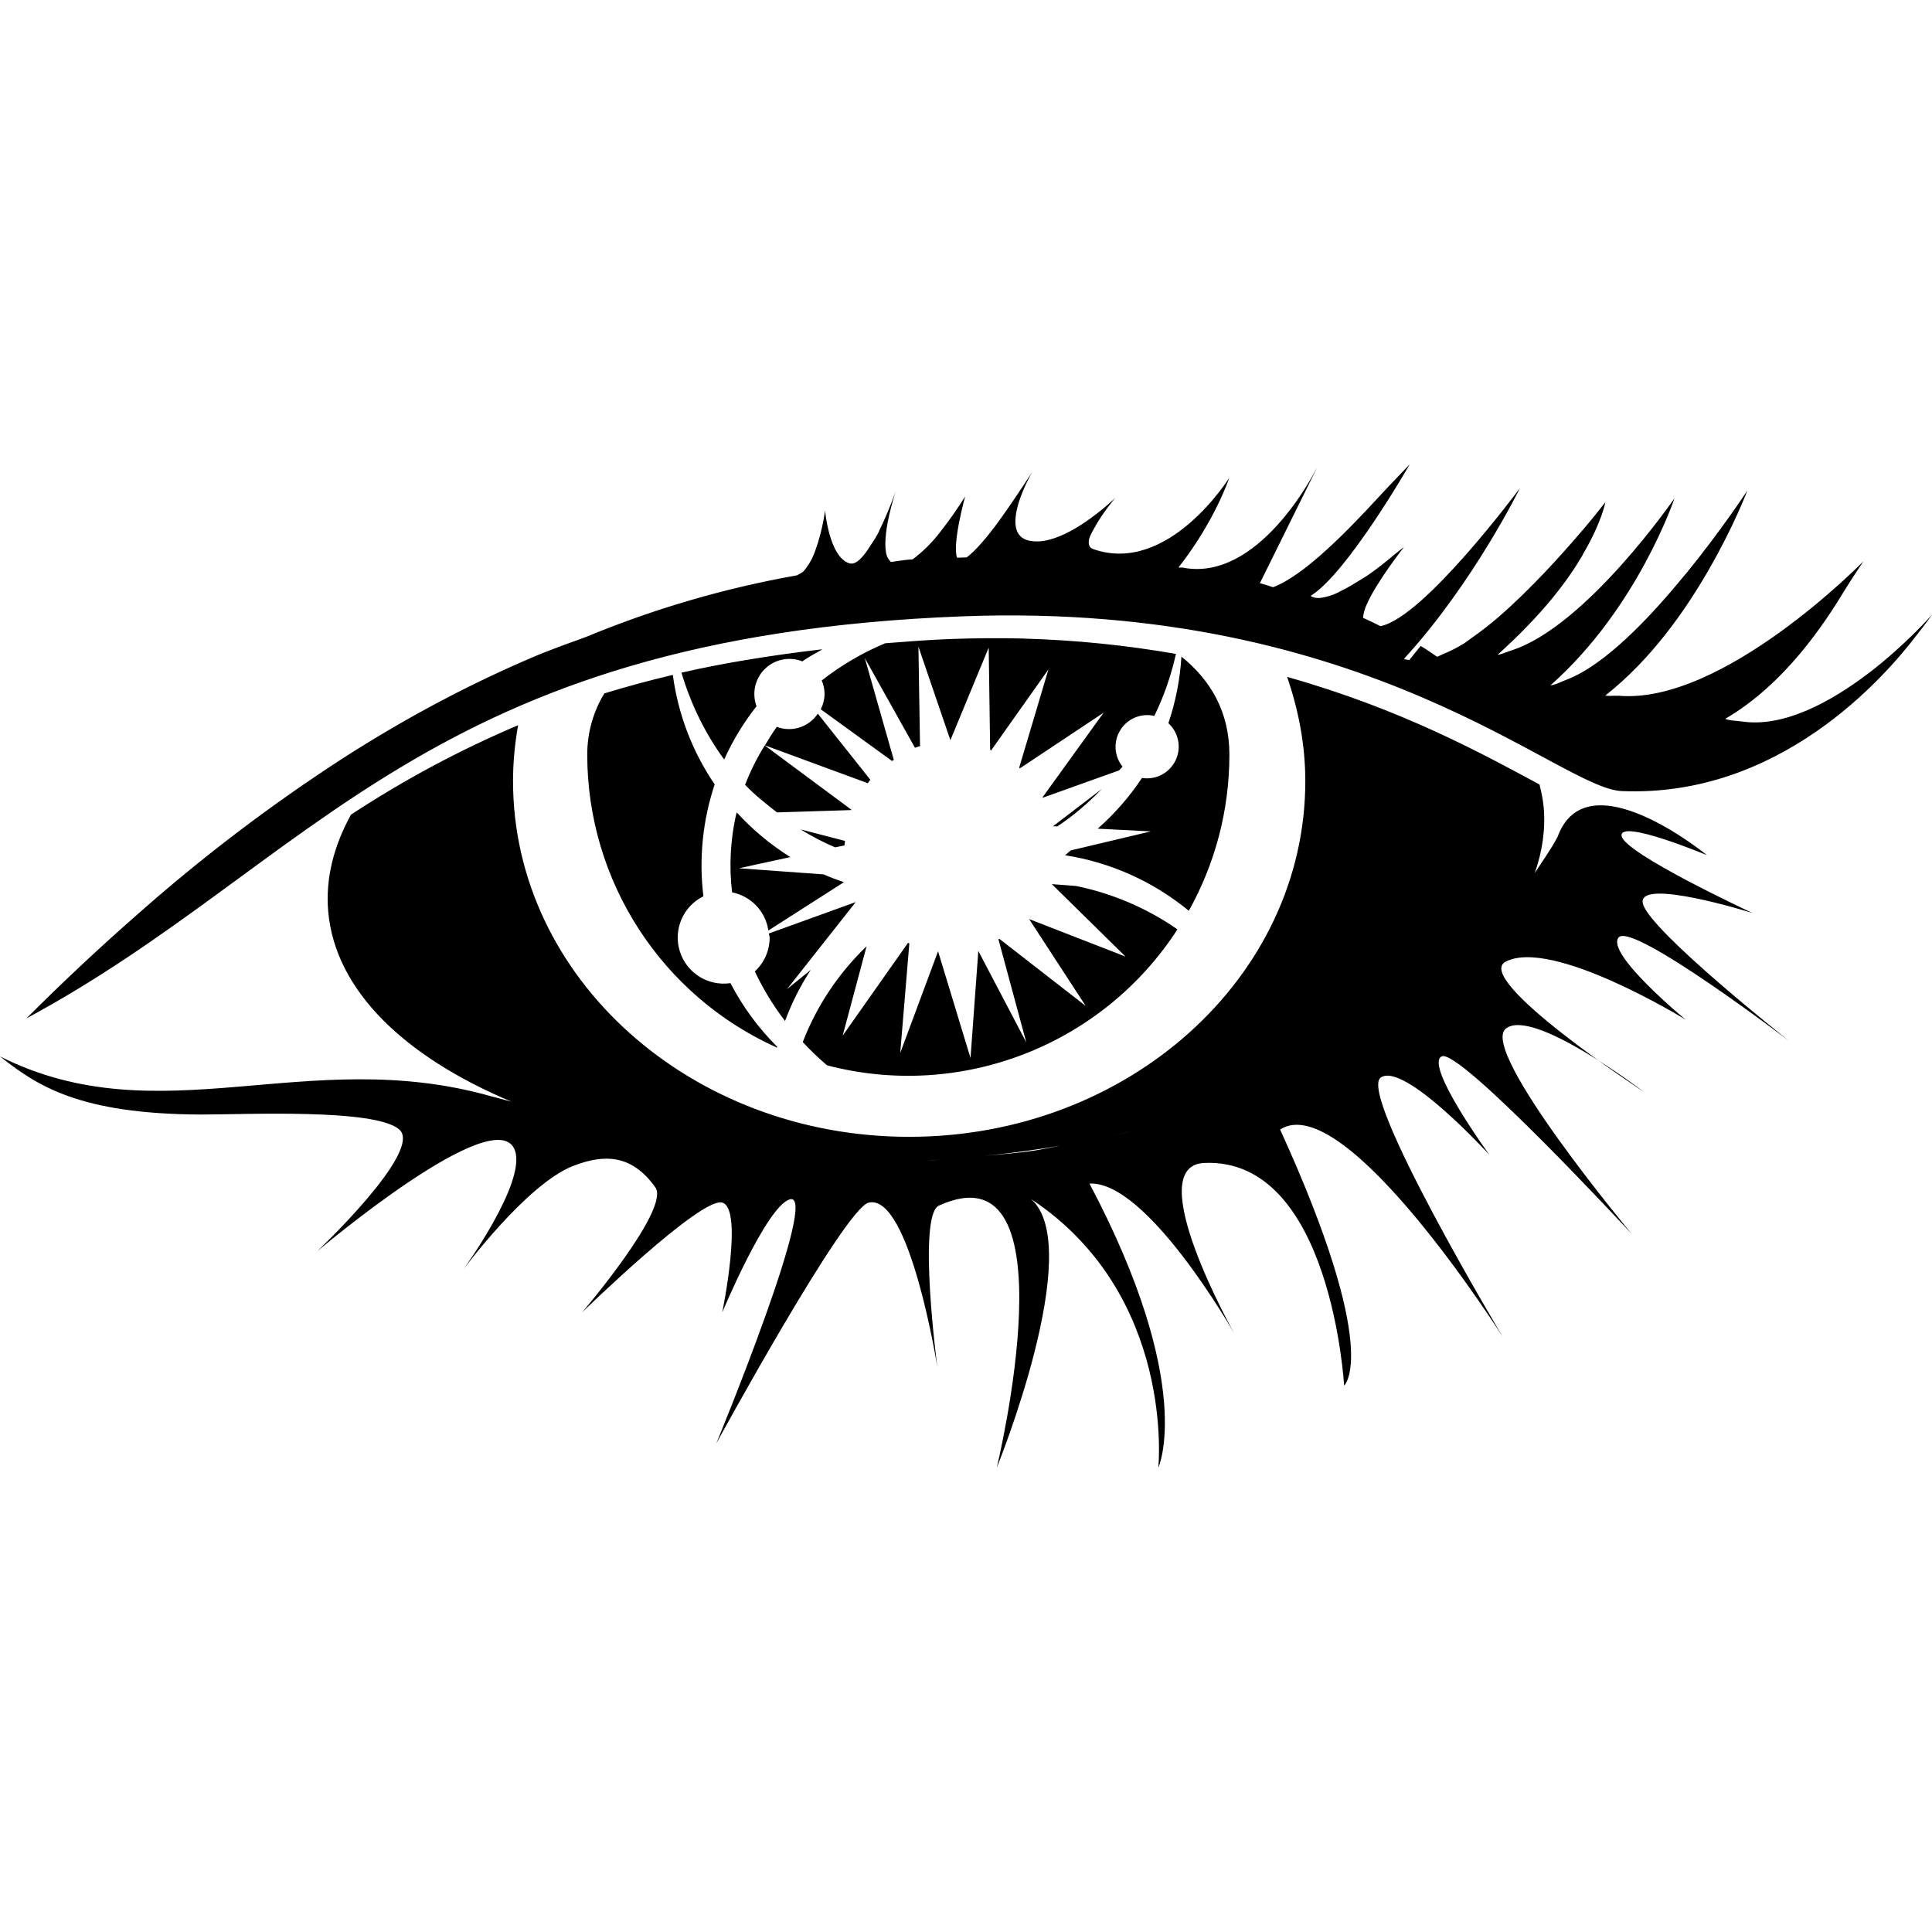
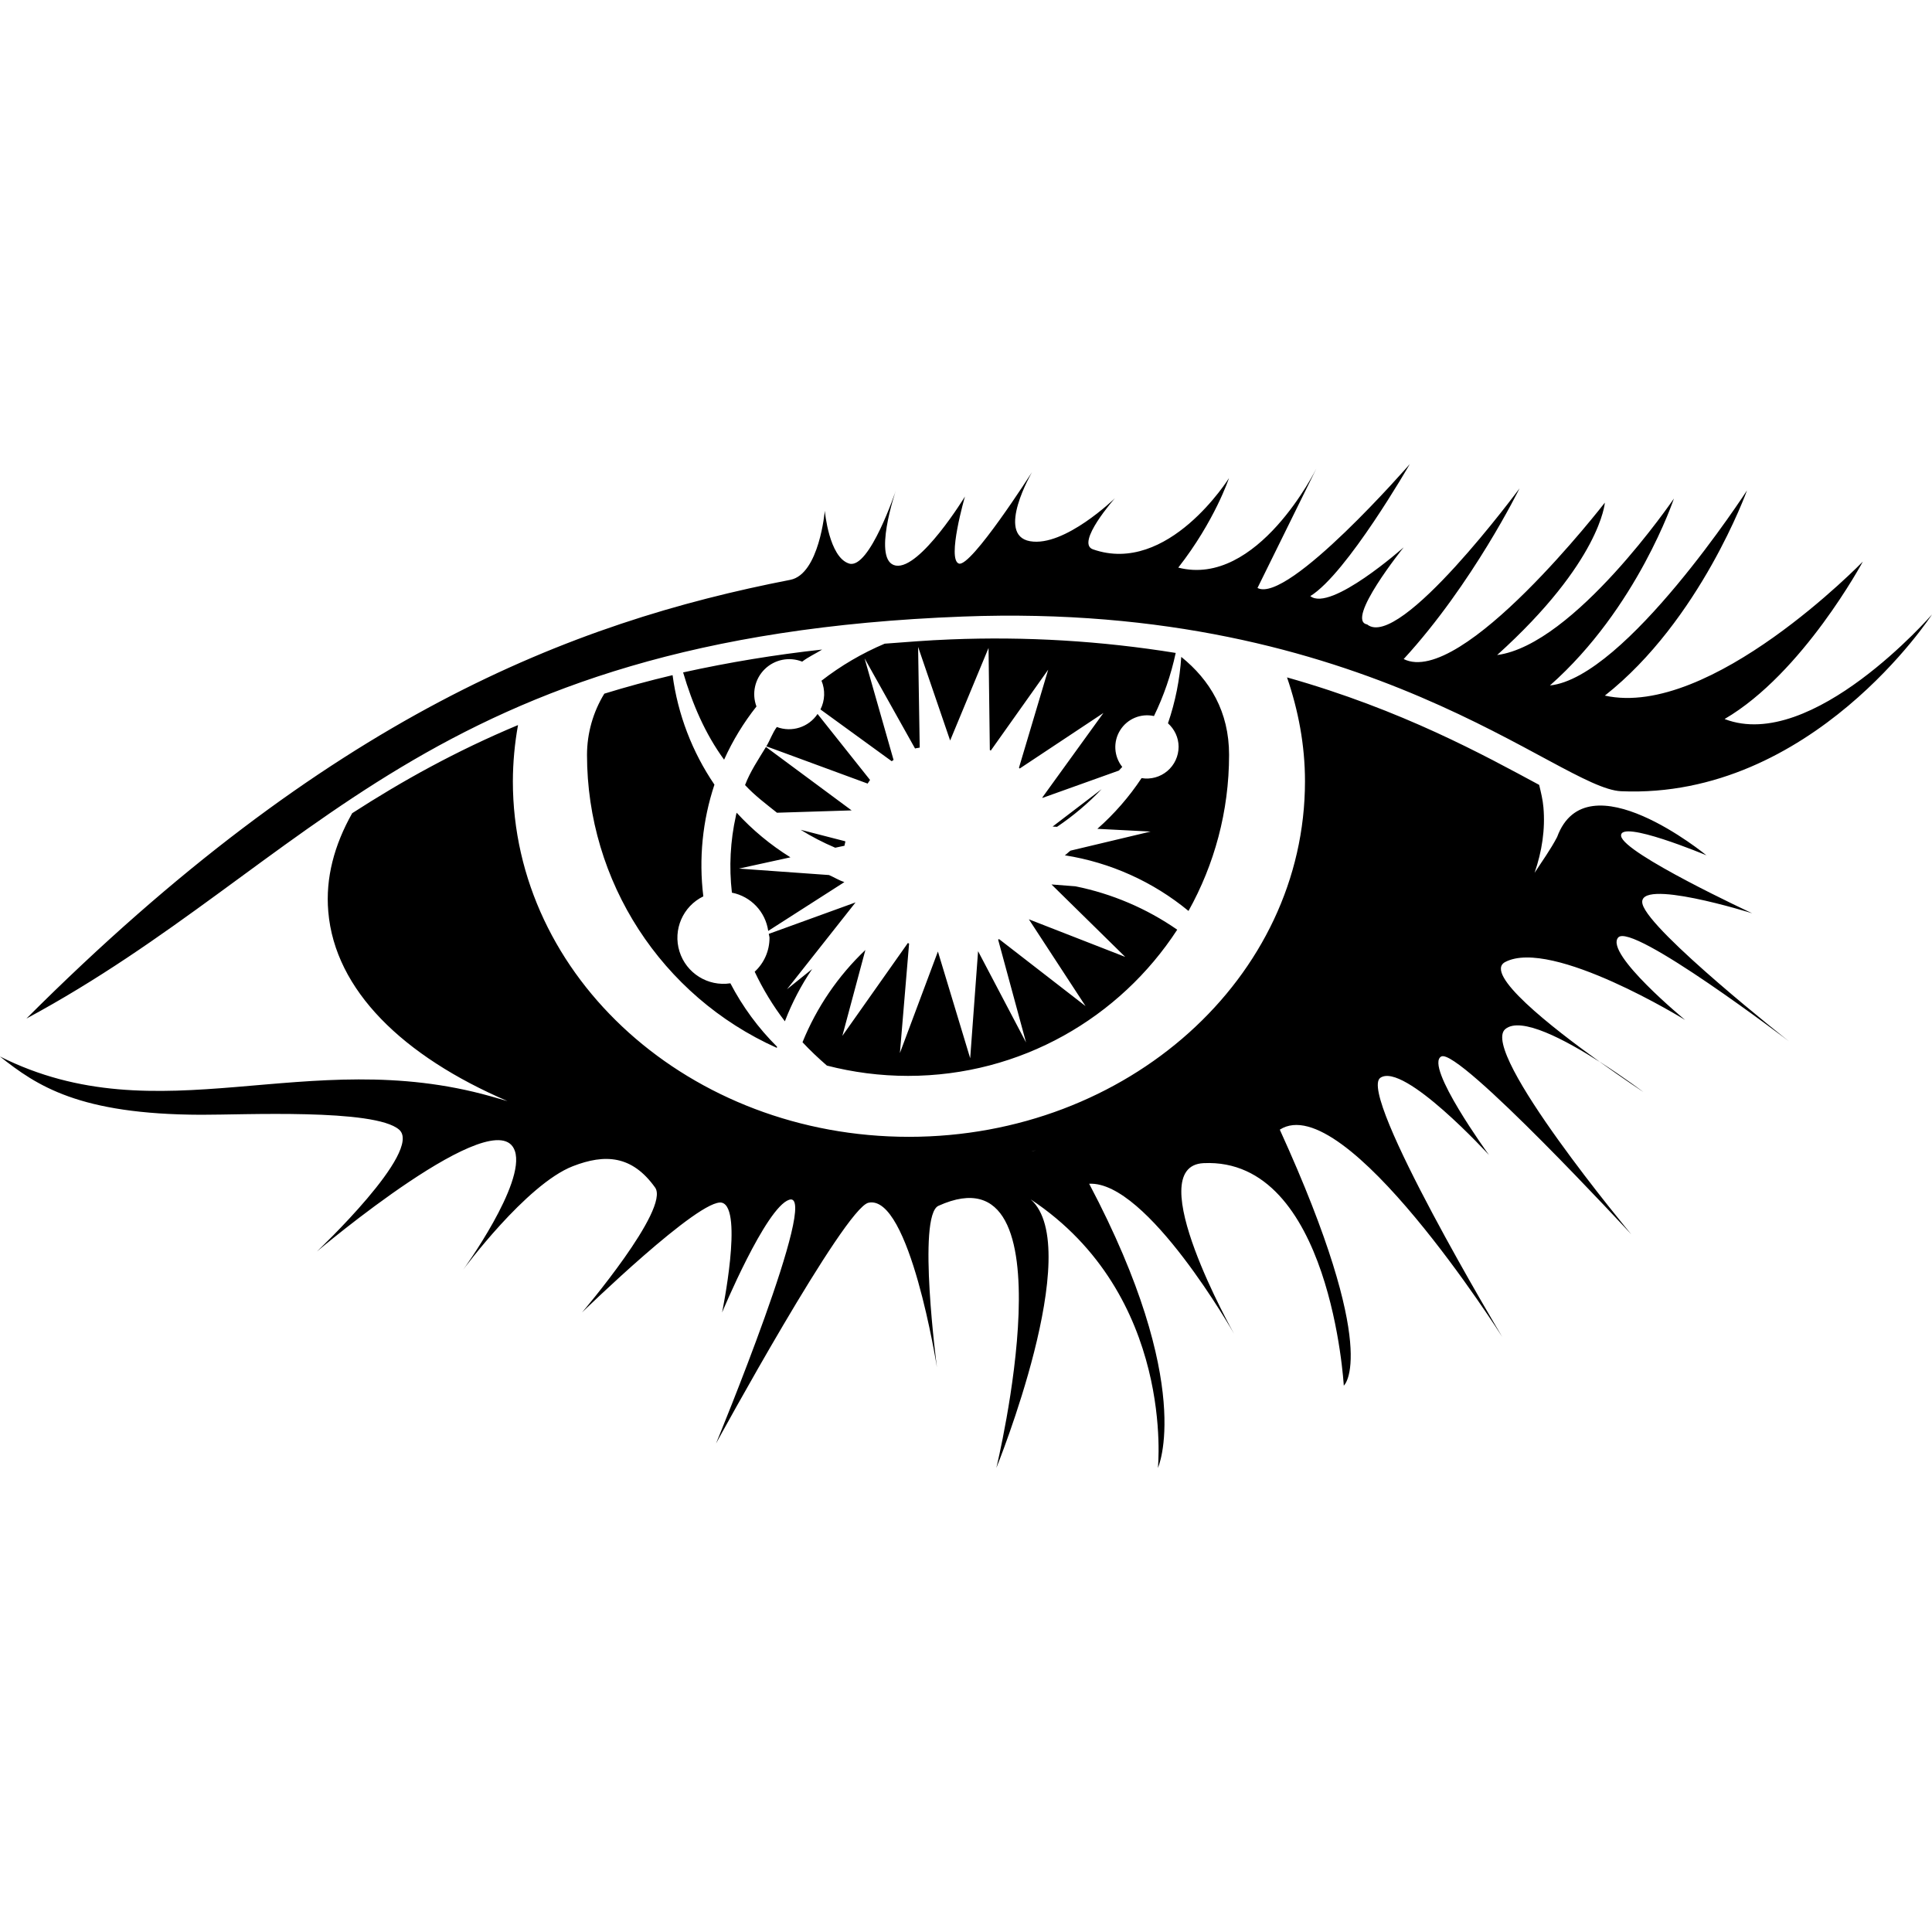
<svg xmlns="http://www.w3.org/2000/svg" viewBox="0 0 24 24">
-   <path d="M17.514 5.766c-.002.003-.247.256-.387.408-.366.397-.92.975-1.312 1.12h-.004a2.28 2.28 0 0 0-.16-.05l.705-1.425-.008.012c-.022.043-.72 1.415-1.666 1.218l-.002.002c-.014-.003-.026.002-.04-.002.455-.58.63-1.113.63-1.113s-.756 1.213-1.69.885a.075.075 0 0 1-.05-.047.153.153 0 0 1 0-.08c.01-.04.04-.092.067-.14.095-.176.256-.368.256-.368s-.156.152-.366.295l-.002.002c-.157.107-.345.208-.52.236a.512.512 0 0 1-.167 0c-.214-.037-.208-.25-.149-.455v-.002c.06-.204.174-.4.174-.4s-.19.298-.398.588c-.16.223-.311.396-.416.474l-.12.004c-.063-.176.1-.756.1-.76a4.984 4.984 0 0 1-.314.446 1.73 1.73 0 0 1-.34.336h-.027c-.082.007-.16.02-.24.031a.208.208 0 0 1-.063-.125c-.042-.268.123-.756.125-.762-.002.006-.09.26-.21.502V6.6c-.032.067-.07.12-.107.178-.086.136-.176.244-.261.22-.127-.039-.202-.203-.246-.357-.044-.154-.057-.299-.057-.299s-.031.251-.117.485a.8.8 0 0 1-.146.265c-.024.027-.057.036-.086.055a12.553 12.553 0 0 0-2.617.764c-.223.082-.446.159-.674.257-.75.32-1.53.726-2.344 1.248a21.335 21.335 0 0 0-2.56 1.945c-.449.393-.907.82-1.377 1.29C3.887 10.735 5.3 7.908 11.964 7.656c5.045-.19 7.402 2.138 8.18 2.171 1.957.083 3.258-1.4 3.673-1.947.112-.142.179-.237.183-.244-.01.011-.328.374-.781.722l-.006.004c-.46.35-1.05.68-1.577.6h-.002c-.068-.01-.138-.007-.203-.032.744-.434 1.237-1.19 1.483-1.596.076-.125.233-.36.233-.36S21.4 8.762 20.099 8.642l-.002.002c-.051-.005-.105.007-.155-.004.567-.446.985-1.045 1.278-1.55v-.004h.002c.317-.548.482-.985.484-.992-.005.008-.326.498-.766 1.037l-.01.01c-.44.54-.998 1.122-1.464 1.3-.07.026-.14.066-.205.072 1.085-.96 1.54-2.323 1.54-2.323s-1.098 1.595-2.027 1.89c-.056.017-.114.047-.17.054.568-.513.869-.92 1.057-1.24V6.89c.238-.404.281-.65.281-.65l-.004.004a9.381 9.381 0 0 1-.271.334l-.016.017c-.255.3-.645.733-1.045 1.078l-.005.004a4.148 4.148 0 0 1-.32.248c-.03.021-.06.046-.09.065a1.7 1.7 0 0 1-.273.139c-.022.01-.044.022-.065.03-.068-.045-.132-.092-.205-.135-.046.06-.096.117-.142.176h-.002c-.02-.006-.044-.006-.063-.016.859-.935 1.44-2.12 1.44-2.12l-.003.004c-.008.01-1.194 1.61-1.73 1.71-.07-.035-.14-.07-.216-.103a.5.5 0 0 1 .044-.162c.122-.284.465-.717.465-.717s-.093.07-.123.096a4.251 4.251 0 0 1-.304.238c-.056.04-.114.072-.172.108a1.9 1.9 0 0 1-.188.105.71.71 0 0 1-.263.086c-.043 0-.082-.005-.11-.027.453-.277 1.228-1.628 1.233-1.637zm-4.79 2.166a15.085 15.085 0 0 0-.914.006c-.286.01-.55.033-.817.053l-.002.002a3.41 3.41 0 0 0-.783.46.427.427 0 0 1 .035.168.431.431 0 0 1-.047.19l.885.642.022-.014-.36-1.264.623 1.114c.02-.008.042-.014.063-.02l-.02-1.236.397 1.162.476-1.15.018 1.269c.004.002.007.006.012.008l.712-1.006-.363 1.219.008.01 1.041-.692-.758 1.05v.007l.95-.34c.013-.017.03-.03.042-.047a.394.394 0 0 1 .396-.63c.119-.245.209-.504.268-.77a13.153 13.153 0 0 0-1.884-.19zm-2.508.134-.02.002c-.309.036-.607.078-.893.125-.287.047-.562.1-.824.16l-.014.002c.115.388.294.756.531 1.08.108-.24.244-.461.402-.662a.436.436 0 0 1 .57-.557c.077-.058.166-.1.248-.15zm4.46.092a3.184 3.184 0 0 1-.162.826.394.394 0 0 1-.328.68 3.172 3.172 0 0 1-.55.63l.66.034-.994.236c-.026.018-.046.042-.072.06a3.195 3.195 0 0 1 1.538.69c.32-.574.504-1.235.504-1.94 0-.535-.237-.928-.594-1.216zm-6.319.226c-.296.07-.58.147-.85.23a1.462 1.462 0 0 0-.212.76 3.99 3.99 0 0 0 2.357 3.64l.002-.011a3.198 3.198 0 0 1-.58-.79.572.572 0 0 1-.336-1.079 3.18 3.18 0 0 1 .14-1.39 3.16 3.16 0 0 1-.52-1.36zm7.633.026c.14.41.225.842.225 1.293 0 2.44-2.203 4.419-4.921 4.419-2.718 0-4.921-1.98-4.921-4.42 0-.235.023-.467.063-.693A13.08 13.08 0 0 0 4.36 10.12c-.214.388-.318.793-.283 1.2.085.986.951 1.808 2.275 2.365l-.256-.068c-2.291-.646-4.109.503-6.096-.494.46.364.984.717 2.499.722.513.002 2.158-.08 2.461.186.303.265-1.021 1.514-1.021 1.514s2.24-1.897 2.459-1.25c.137.402-.643 1.476-.643 1.476s.784-1.06 1.364-1.287c.4-.156.735-.136 1.022.266.19.265-.91 1.553-.91 1.553s1.477-1.44 1.741-1.364c.266.076 0 1.364 0 1.364s.545-1.307.835-1.403c.398-.133-.909 3.031-.909 3.031s1.596-2.926 1.894-2.992c.51-.114.852 2.044.852 2.044s-.25-1.886.02-2.007c1.694-.767.718 3.257.718 3.257s1.11-2.73.428-3.337c1.799 1.193 1.579 3.337 1.579 3.337s.472-1.02-.855-3.53c.72-.038 1.8 1.864 1.8 1.864s-1.172-2.082-.377-2.12c1.58-.075 1.74 2.765 1.74 2.765s.474-.398-.795-3.181c.808-.518 2.765 2.575 2.765 2.575s-1.805-3.018-1.515-3.22c.29-.202 1.35.96 1.35.96s-.808-1.11-.594-1.223c.216-.114 2.363 2.207 2.363 2.207s-1.895-2.271-1.567-2.55c.328-.277 1.717.784 1.717.784s-2.134-1.4-1.717-1.618c.58-.3 2.235.72 2.235.72s-.996-.82-.832-1.02c.164-.203 2.12 1.287 2.12 1.287s-1.729-1.365-1.818-1.706c-.088-.34 1.362.115 1.362.115s-1.602-.744-1.627-.959c-.026-.214 1.06.24 1.06.24s-1.49-1.225-1.855-.228c-.084.16-.187.3-.283.45.093-.27.135-.543.11-.82a1.87 1.87 0 0 0-.052-.28c-.683-.367-1.702-.933-3.134-1.336zm-5.831.455a.427.427 0 0 1-.509.164c-.054.073-.1.152-.148.23l1.278.47c.01-.013.02-.03.032-.042zM9.5 9.26a2.86 2.86 0 0 0-.244.489c.12.128.26.235.396.343l.923-.029.002-.004zm4.187.541-.606.463.053.002c.201-.132.383-.29.553-.465zm-4.535.291c-.002.012-.007.023-.01.035a2.88 2.88 0 0 0-.048.958.567.567 0 0 1 .451.474l.938-.6c-.085-.03-.17-.06-.251-.097l-1.052-.076.638-.139a3.199 3.199 0 0 1-.666-.555zm.793.211c.139.086.28.16.43.223l.116-.024c0-.019.005-.037.006-.056zm3.121.68.916.9-1.198-.466.703 1.079-1.072-.833-.012.006.346 1.28-.596-1.136-.097 1.33-.403-1.326-.47 1.263.113-1.36-.016-.008-.812 1.153.297-1.11a3.299 3.299 0 0 0-.793 1.19c.095.102.196.198.302.289a3.985 3.985 0 0 0 4.353-1.689 3.399 3.399 0 0 0-1.26-.539zm-2.436.223-1.079.39c.001.018.01.033.01.051a.57.57 0 0 1-.184.42c.102.218.228.424.375.616a3.2 3.2 0 0 1 .32-.635l-.295.239zm3.634 2.791c-.186.049-.37.097-.56.137.191-.04.374-.09.56-.136zm-1.089.235c-.114.02-.225.046-.34.063-.202.03-.39.042-.586.062.315-.033.624-.074.926-.125zm-1.35.17c-.11.008-.215.007-.324.012.11-.007.214-.003.324-.012z" />
+   <path d="M10.374 10.53a3.102 3.102 0 0 1-.428-.222l.555.143c0 .02-.01.036-.01.055l-.117.025zm-.283 1.506-.315.253.852-1.079-1.078.391c.002.017.009.033.009.05a.57.57 0 0 1-.184.42c.102.217.228.424.375.616a3.2 3.2 0 0 1 .34-.651zm.717-2.347-.652-.82a.427.427 0 0 1-.506.162c-.054.073-.083.162-.13.24l1.258.463c.011-.015.019-.031.03-.045zm-1.666.444a2.878 2.878 0 0 0-.05.956.566.566 0 0 1 .451.475l.946-.606c-.067-.022-.126-.06-.191-.088l-1.119-.08.64-.14a3.186 3.186 0 0 1-.668-.554l-.01.037zM20.1 11.648c-.164.202.833 1.022.833 1.022s-1.654-1.022-2.234-.72c-.278.144.574.811 1.175 1.242-.428-.274-.982-.571-1.175-.408-.328.277 1.565 2.549 1.565 2.549s-2.145-2.322-2.36-2.209c-.214.114.593 1.224.593 1.224s-1.06-1.16-1.35-.959c-.29.202 1.514 3.218 1.514 3.218s-1.956-3.091-2.763-2.574c1.268 2.782.795 3.18.795 3.18s-.162-2.839-1.742-2.764c-.795.038.379 2.12.379 2.12s-1.08-1.902-1.8-1.864c1.326 2.51.854 3.53.854 3.53s.219-2.143-1.58-3.336c.682.606-.427 3.336-.427 3.336s.976-4.023-.719-3.256c-.268.121-.019 2.007-.019 2.007s-.34-2.158-.851-2.045c-.298.066-1.893 2.99-1.893 2.99s1.306-3.16.908-3.027c-.29.096-.833 1.4-.833 1.4s.265-1.287 0-1.363c-.264-.075-1.74 1.363-1.74 1.363s1.097-1.287.908-1.552c-.287-.402-.623-.42-1.022-.265-.581.226-1.363 1.287-1.363 1.287s.78-1.074.643-1.476c-.219-.647-2.46 1.249-2.46 1.249s1.325-1.25 1.022-1.514c-.303-.265-1.947-.183-2.46-.185-1.515-.004-2.04-.36-2.499-.724 1.987.997 3.804-.151 6.095.494l.21.06c-1.3-.558-2.144-1.378-2.226-2.354-.036-.416.074-.827.297-1.222.619-.4 1.29-.773 2.06-1.095a4 4 0 0 0-.064.698c0 2.44 2.203 4.417 4.92 4.417s4.92-1.977 4.92-4.417c0-.45-.083-.881-.223-1.29 1.431.404 2.45.968 3.132 1.335.022.092.045.184.053.279.024.274-.018.547-.11.814.095-.147.198-.288.28-.445.367-.997 1.855.227 1.855.227s-1.085-.454-1.06-.24c.026.215 1.628.96 1.628.96s-1.45-.455-1.362-.114c.088.34 1.817 1.703 1.817 1.703s-1.956-1.489-2.12-1.287zm-7.268 2.65.042-.008-.06.01.018-.002zM9.256 9.753c.12.13.26.234.396.343l.927-.029-1.064-.788c-.093.154-.195.303-.26.474zm10.62 3.44c.3.215.54.373.54.373s-.24-.181-.54-.374zM7.507 8.617a1.462 1.462 0 0 0-.215.76 3.99 3.99 0 0 0 2.358 3.64c0-.005.002-.01.003-.014a3.19 3.19 0 0 1-.58-.788.572.572 0 0 1-.336-1.08 3.174 3.174 0 0 1 .138-1.388 3.162 3.162 0 0 1-.52-1.36c-.296.07-.579.147-.848.23zm1.488.82c.108-.24.243-.46.402-.661a.435.435 0 0 1 .568-.557c.077-.059.166-.099.248-.15a16.17 16.17 0 0 0-1.727.284c.114.388.272.76.509 1.084zm2.285 3.928c1.4 0 2.633-.723 3.344-1.816a3.399 3.399 0 0 0-1.265-.539l-.297-.023.916.9-1.197-.467.704 1.078-1.074-.832-.012.006.347 1.278-.596-1.134-.098 1.33-.401-1.326-.472 1.261.114-1.359c-.006-.002-.01-.006-.015-.008l-.814 1.154.286-1.067a3.279 3.279 0 0 0-.781 1.146c.095.102.197.198.303.29.322.083.66.128 1.008.128zm10.145-4.434c.971-.567 1.716-1.955 1.716-1.955s-1.893 1.955-3.205 1.665c1.186-.934 1.766-2.549 1.766-2.549s-1.506 2.325-2.448 2.423c1.086-.959 1.54-2.322 1.54-2.322s-1.237 1.817-2.196 1.944c1.287-1.161 1.338-1.893 1.338-1.893s-1.781 2.302-2.499 1.943c.858-.934 1.439-2.12 1.439-2.12s-1.489 2.019-1.893 1.69c-.277-.05.454-.958.454-.958s-.908.807-1.16.606c.454-.278 1.236-1.64 1.236-1.64S16 7.505 15.621 7.304l.731-1.483s-.73 1.483-1.715 1.23c.454-.58.63-1.112.63-1.112s-.756 1.213-1.69.885c-.22-.077.273-.635.273-.635s-.626.61-1.055.534c-.43-.076.025-.858.025-.858s-.757 1.186-.908 1.136c-.152-.05.075-.833.075-.833s-.555.908-.858.858c-.302-.05 0-.934 0-.934s-.328.984-.58.909c-.252-.076-.303-.656-.303-.656s-.068.788-.429.858c-2.725.53-5.728 1.69-9.489 5.45C3.887 10.738 5.3 7.91 11.962 7.659c5.044-.191 7.399 2.137 8.177 2.17C22.51 9.93 24 7.633 24 7.633s-1.489 1.716-2.574 1.3zm-7.74.872-.608.464v.001l.054.003a3.35 3.35 0 0 0 .554-.468zm1.583-.426c0-.536-.237-.929-.594-1.217a3.178 3.178 0 0 1-.165.825c.08.072.132.176.132.292a.395.395 0 0 1-.46.389 3.181 3.181 0 0 1-.549.63l.661.034-.995.237c-.025.018-.045.041-.07.058a3.194 3.194 0 0 1 1.536.691c.32-.574.504-1.235.504-1.94zM10.99 7.996a3.5 3.5 0 0 0-.785.46.427.427 0 0 1-.013.357l.885.643.023-.016-.36-1.262.627 1.12c.018-.006.04-.006.058-.011l-.02-1.251.398 1.163.477-1.15.016 1.268c.004.001.007.005.012.007l.713-1.005-.363 1.218.009.01 1.04-.69-.759 1.05.002.005.95-.34c.012-.016.028-.029.041-.045a.395.395 0 0 1 .394-.632 3.43 3.43 0 0 0 .27-.784 13.99 13.99 0 0 0-2.798-.168c-.286.011-.55.033-.817.053z" />
</svg>
